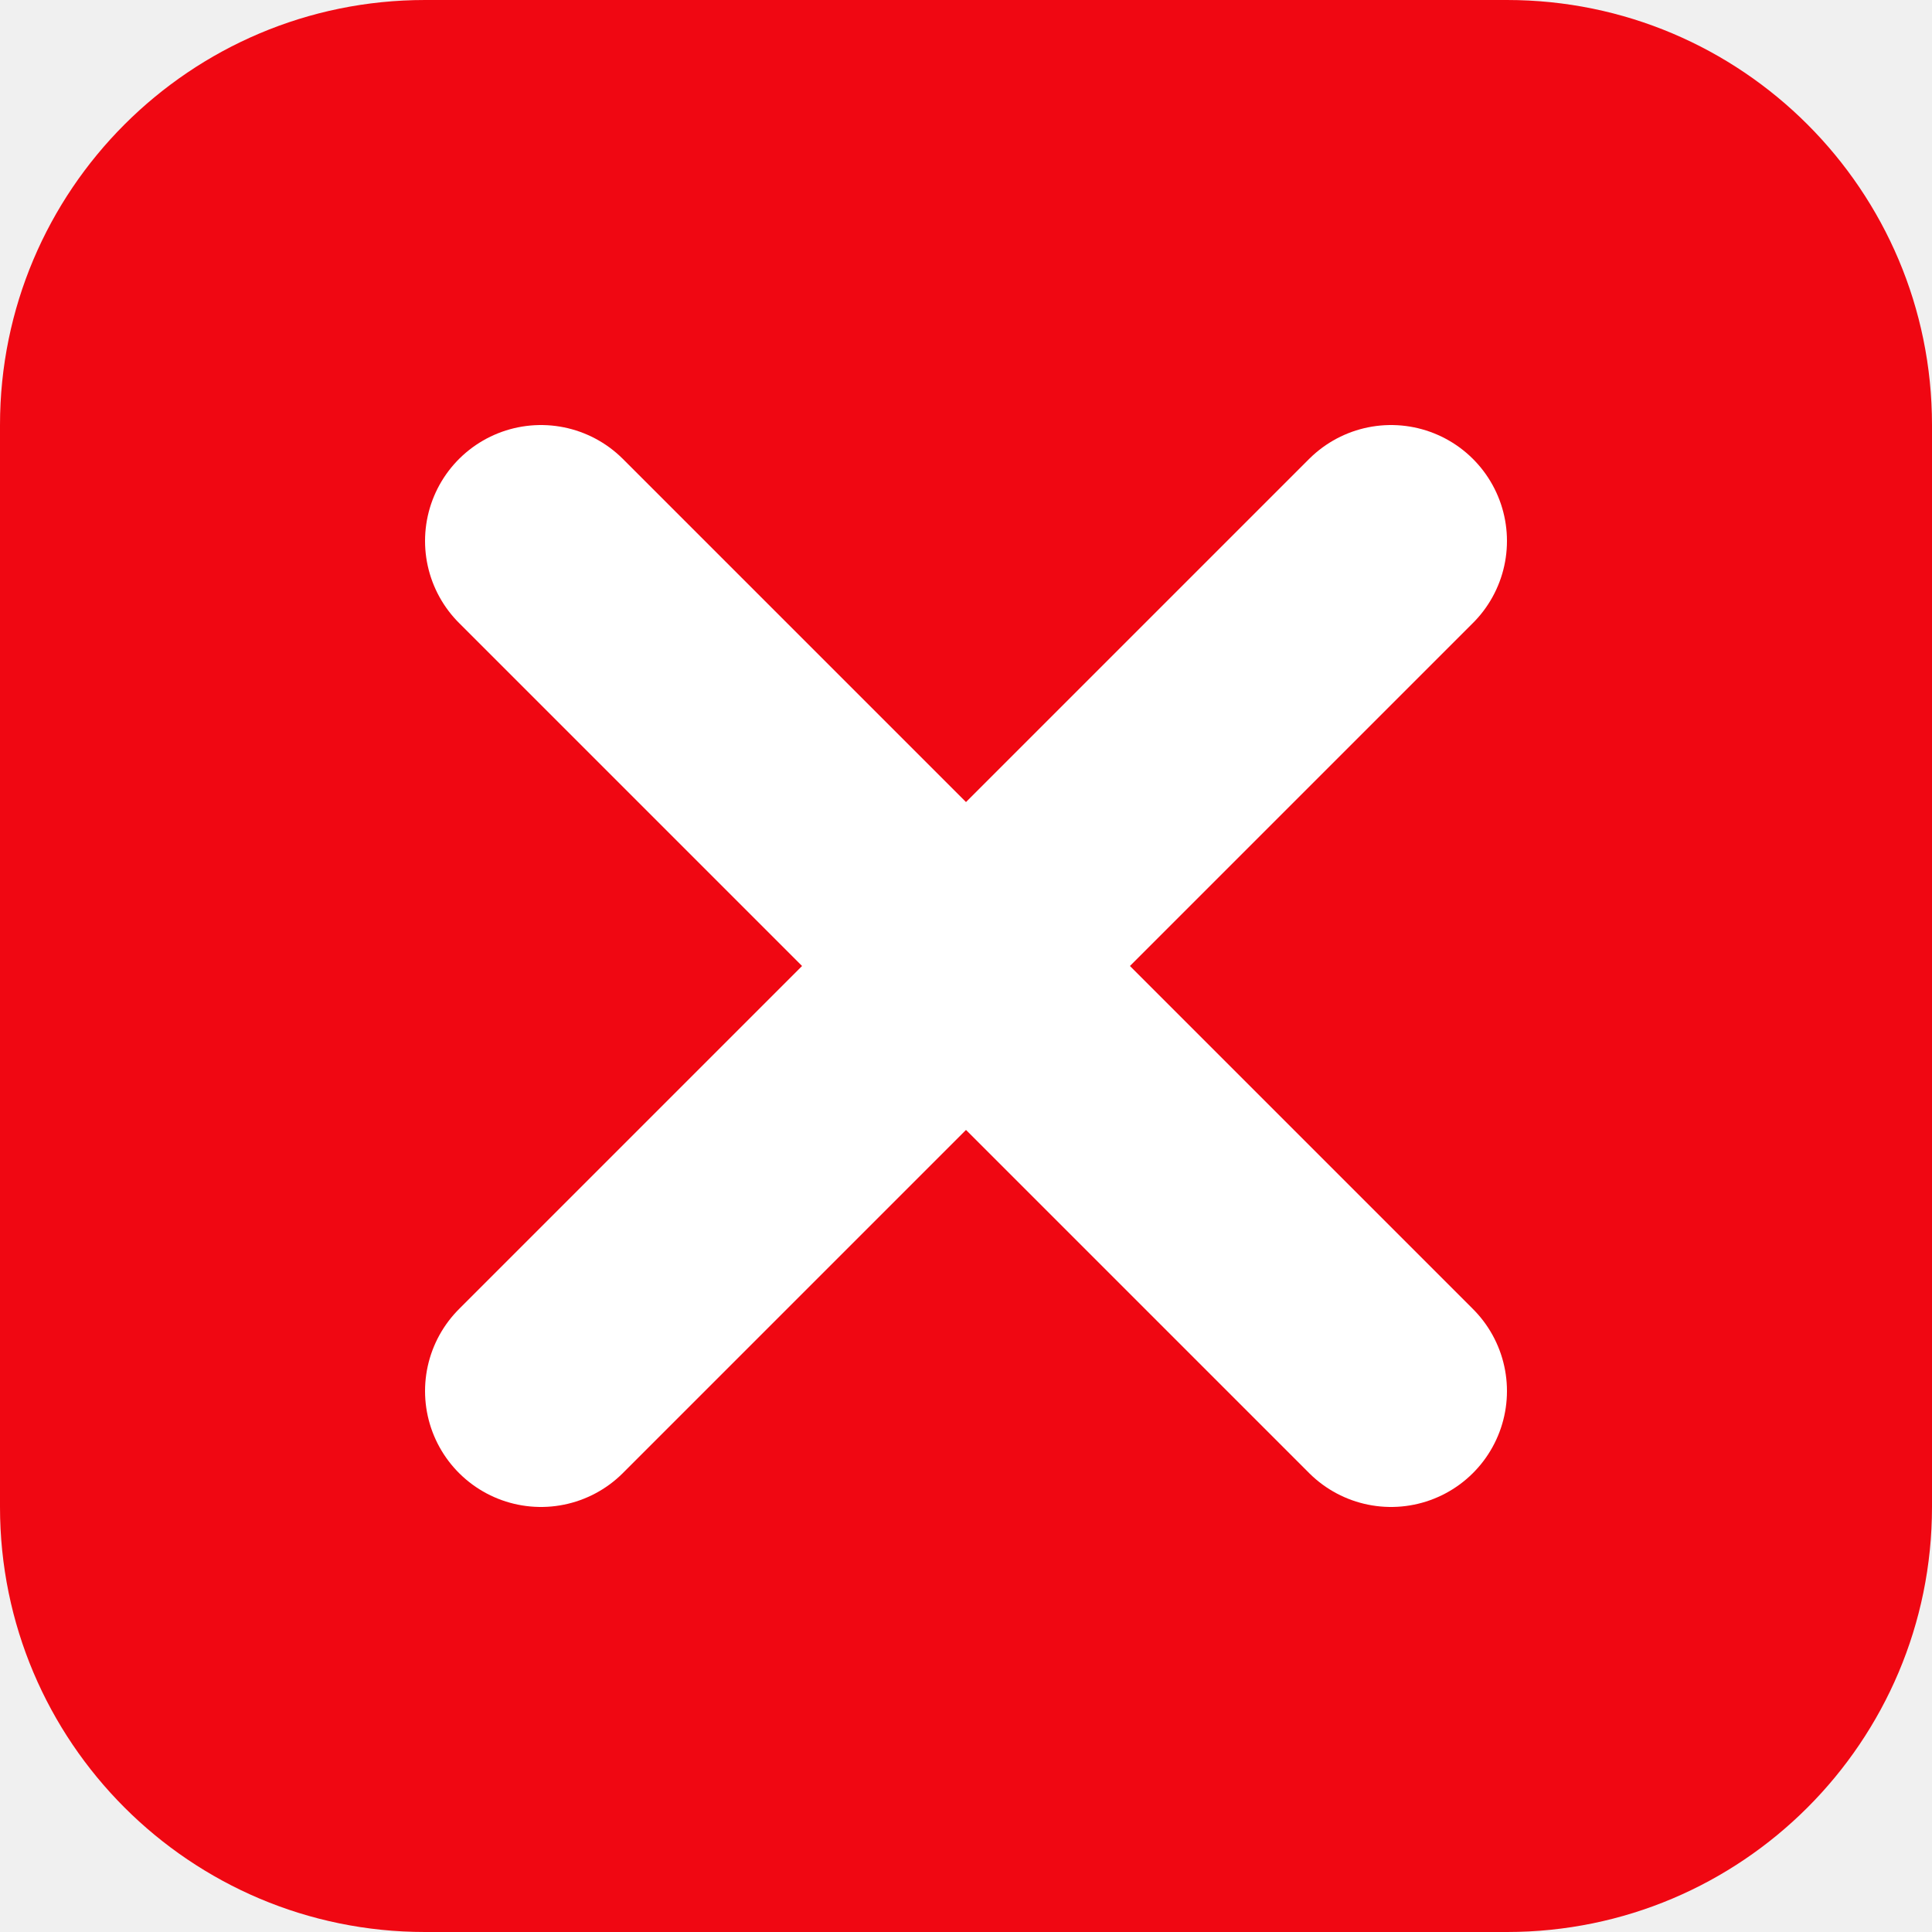
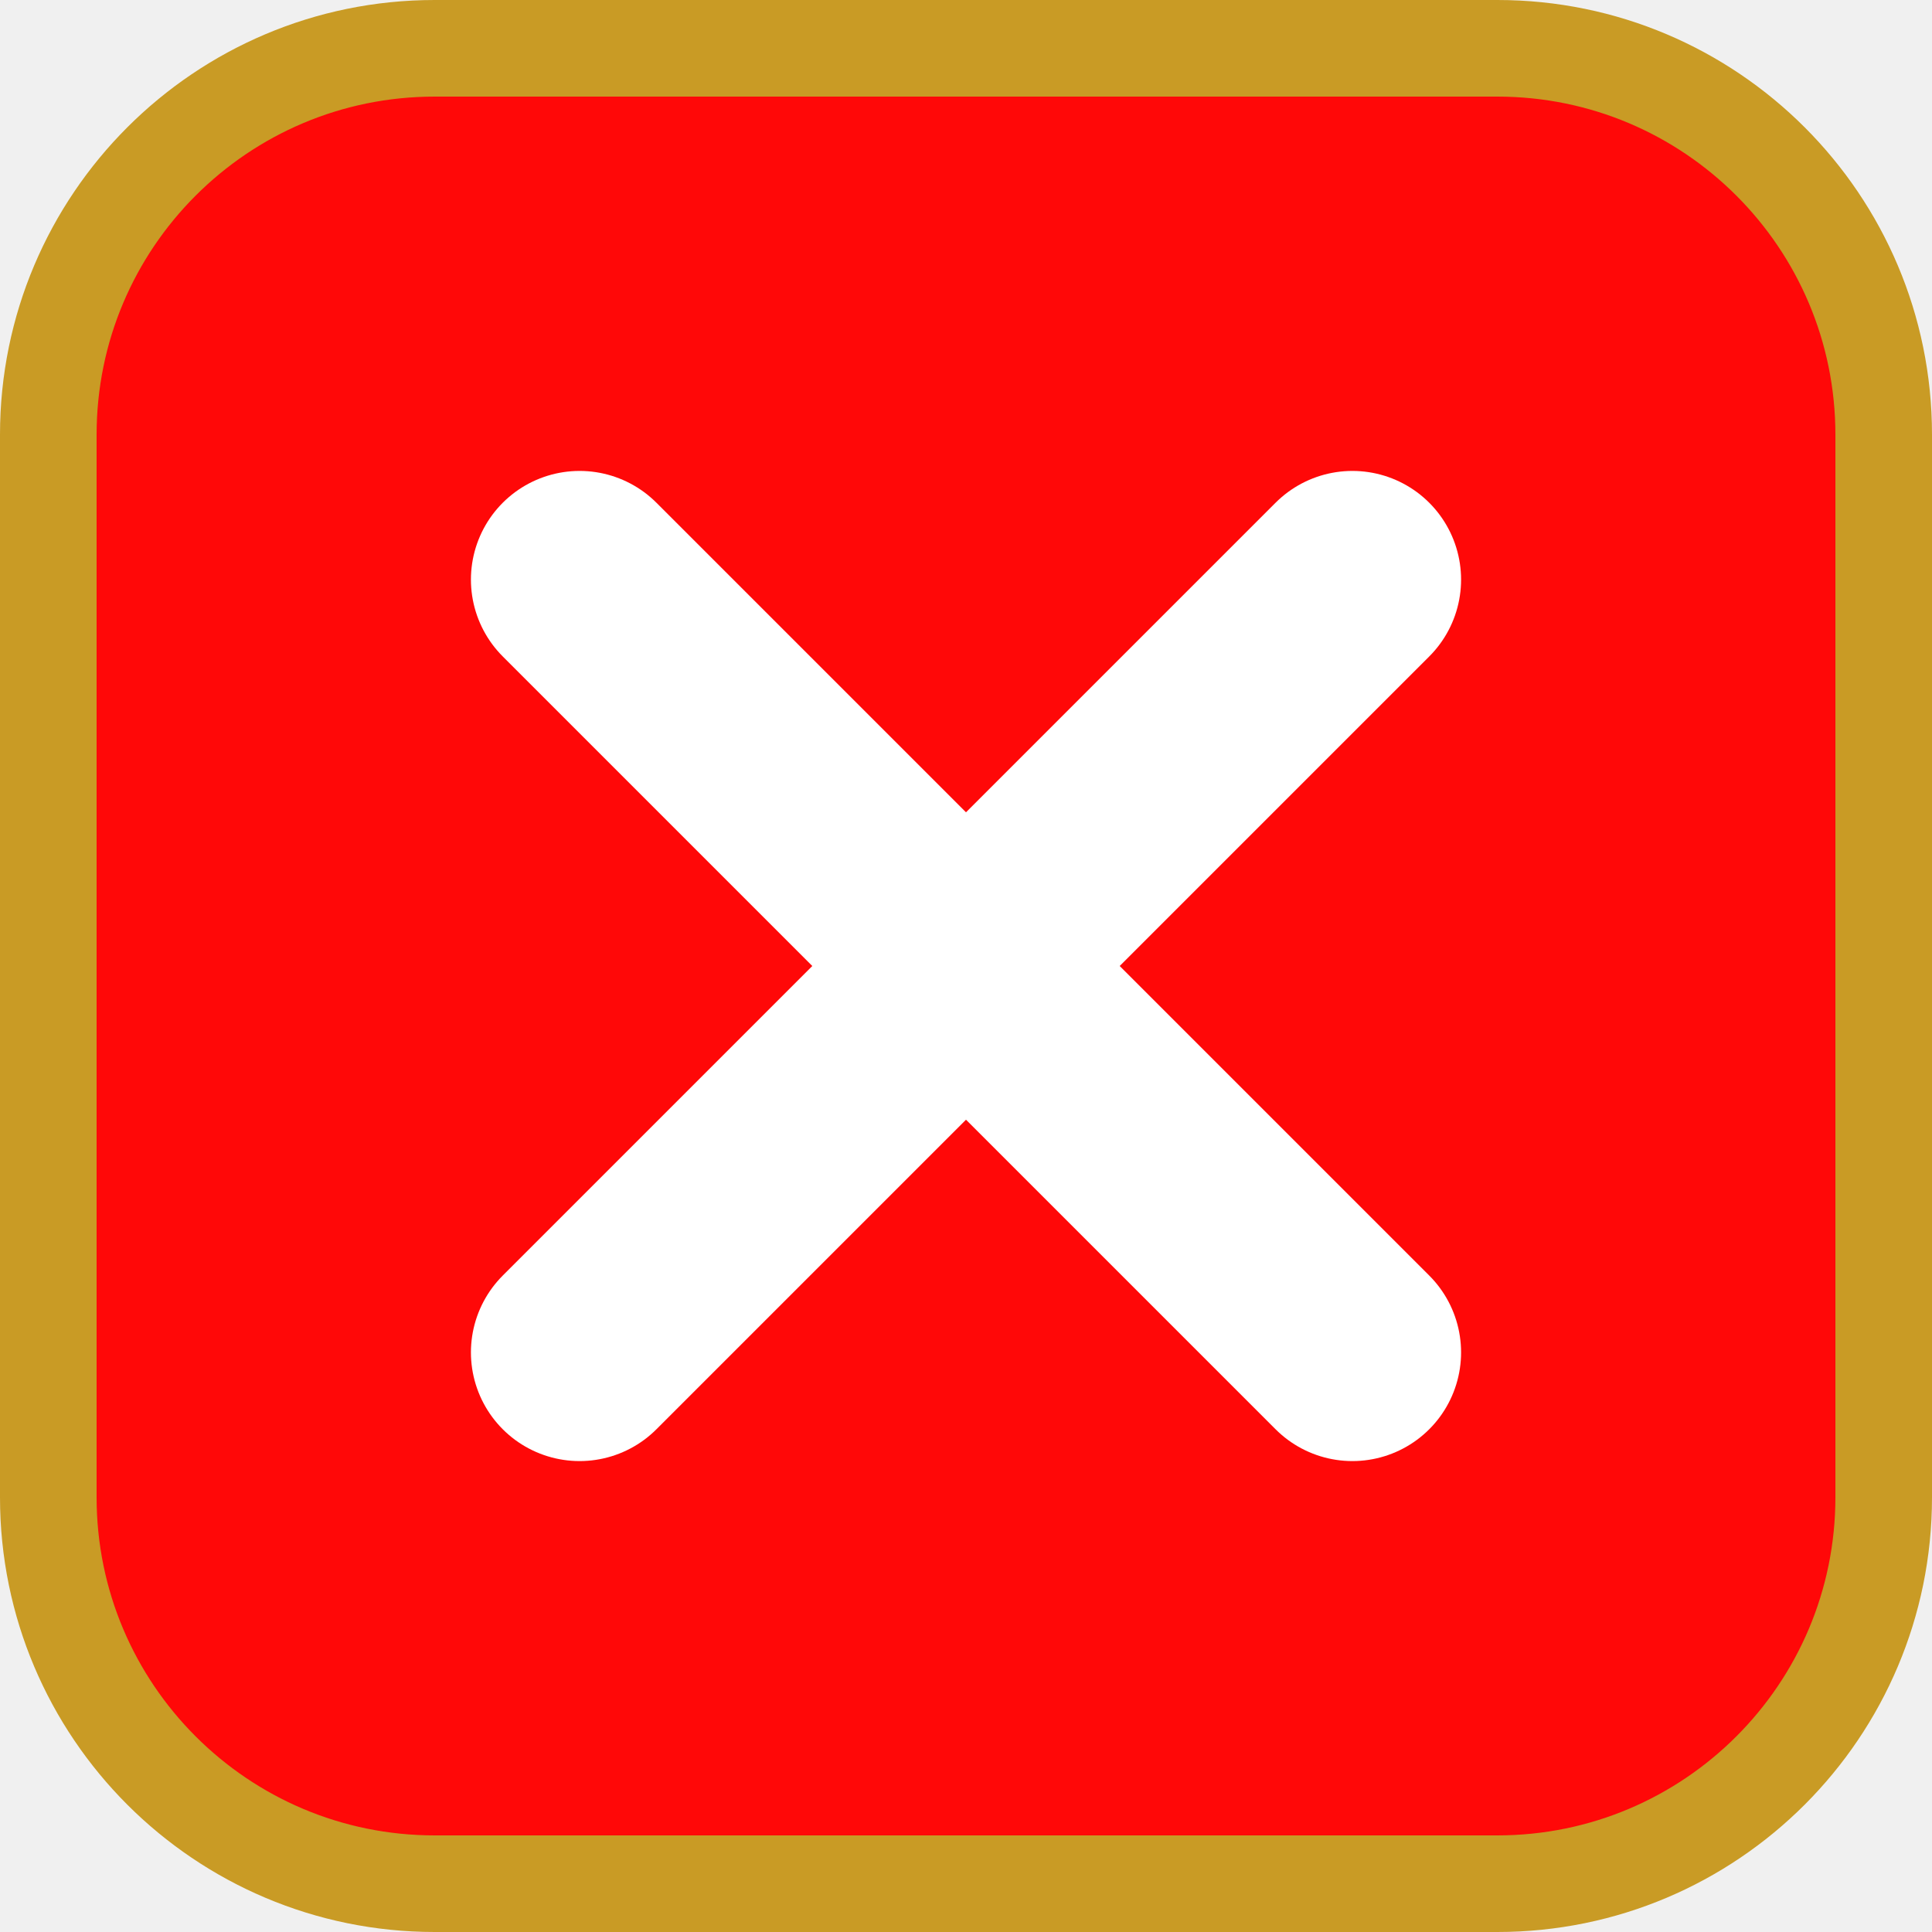
- <svg xmlns="http://www.w3.org/2000/svg" viewBox="0 0 100 100">
-   <rect width="100" height="100" rx="22" fill="#f00712" />
-   <path d="M28 28 72 72M72 28 28 72" fill="none" stroke="#fff" stroke-width="12" stroke-linecap="round" />
+ <svg xmlns="http://www.w3.org/2000/svg" viewBox="0 0 40 40">
+   <rect x="1" y="1" width="38" height="38" rx="8" fill="#ff0808" stroke="#c99b25" stroke-width="2" />
+   <path d="m12 12 16 16m0-16L12 28" fill="none" stroke="#fff" stroke-width="4.5" stroke-linecap="round" />
</svg>
